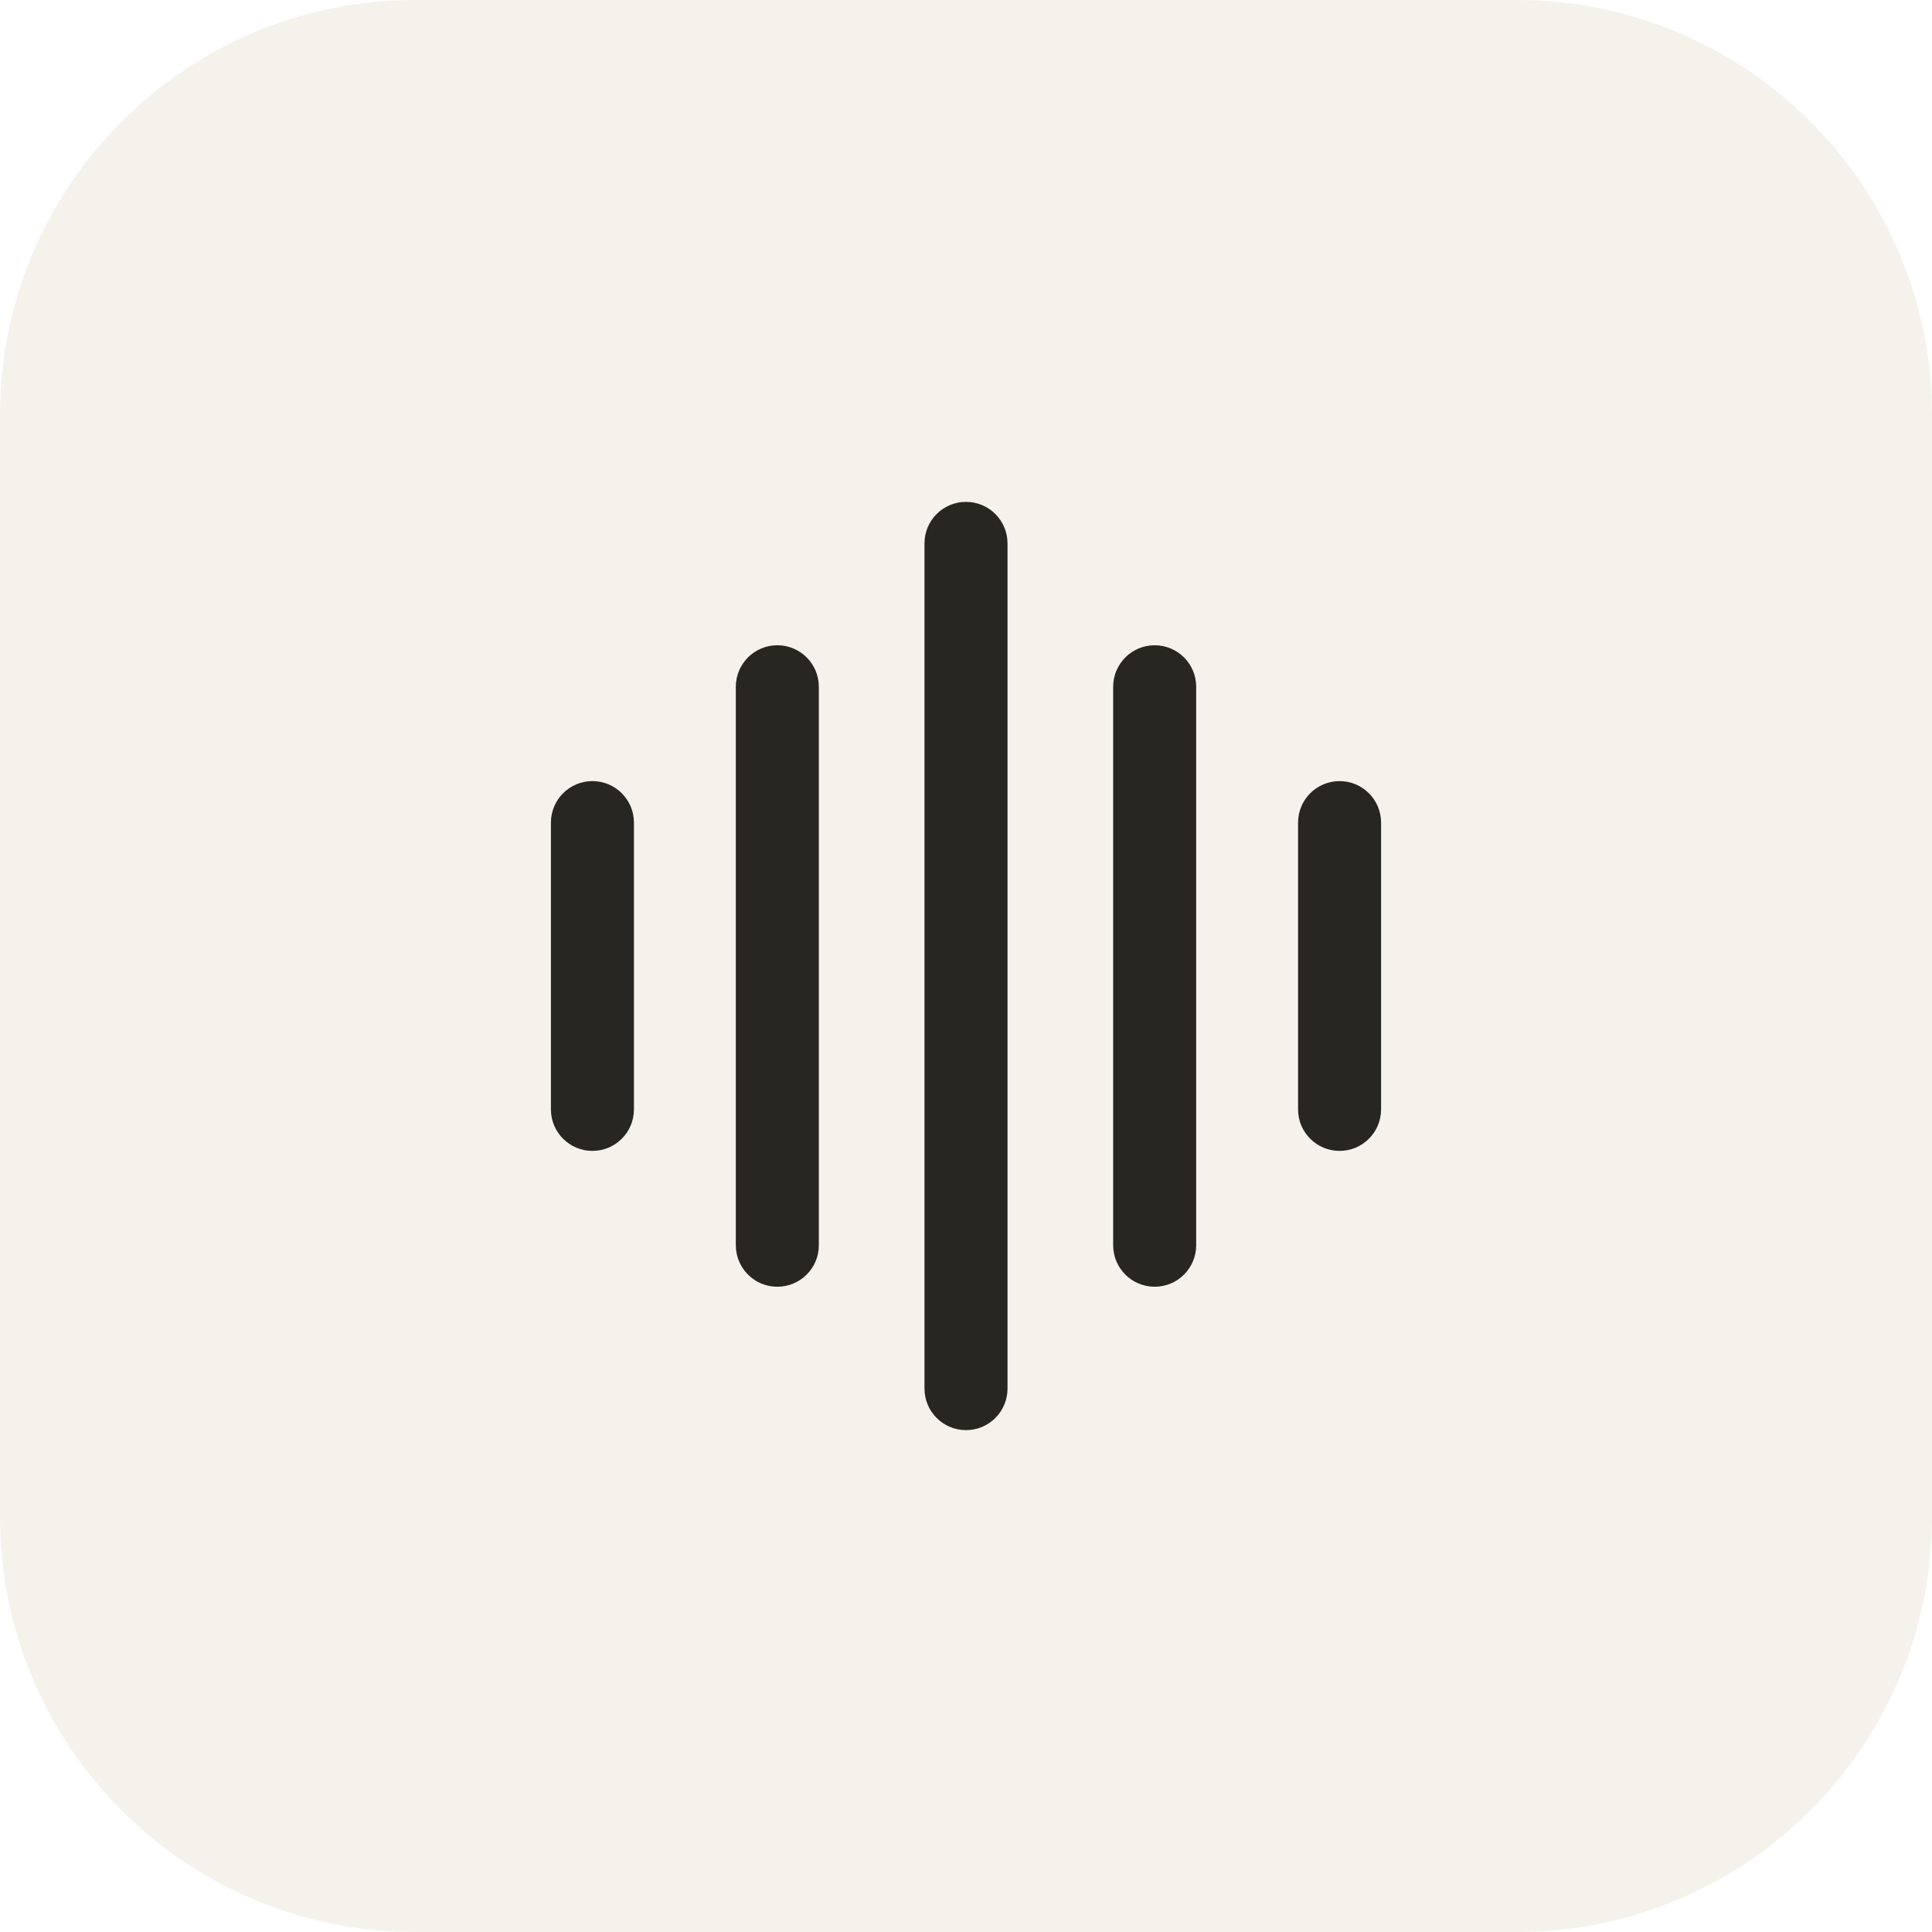
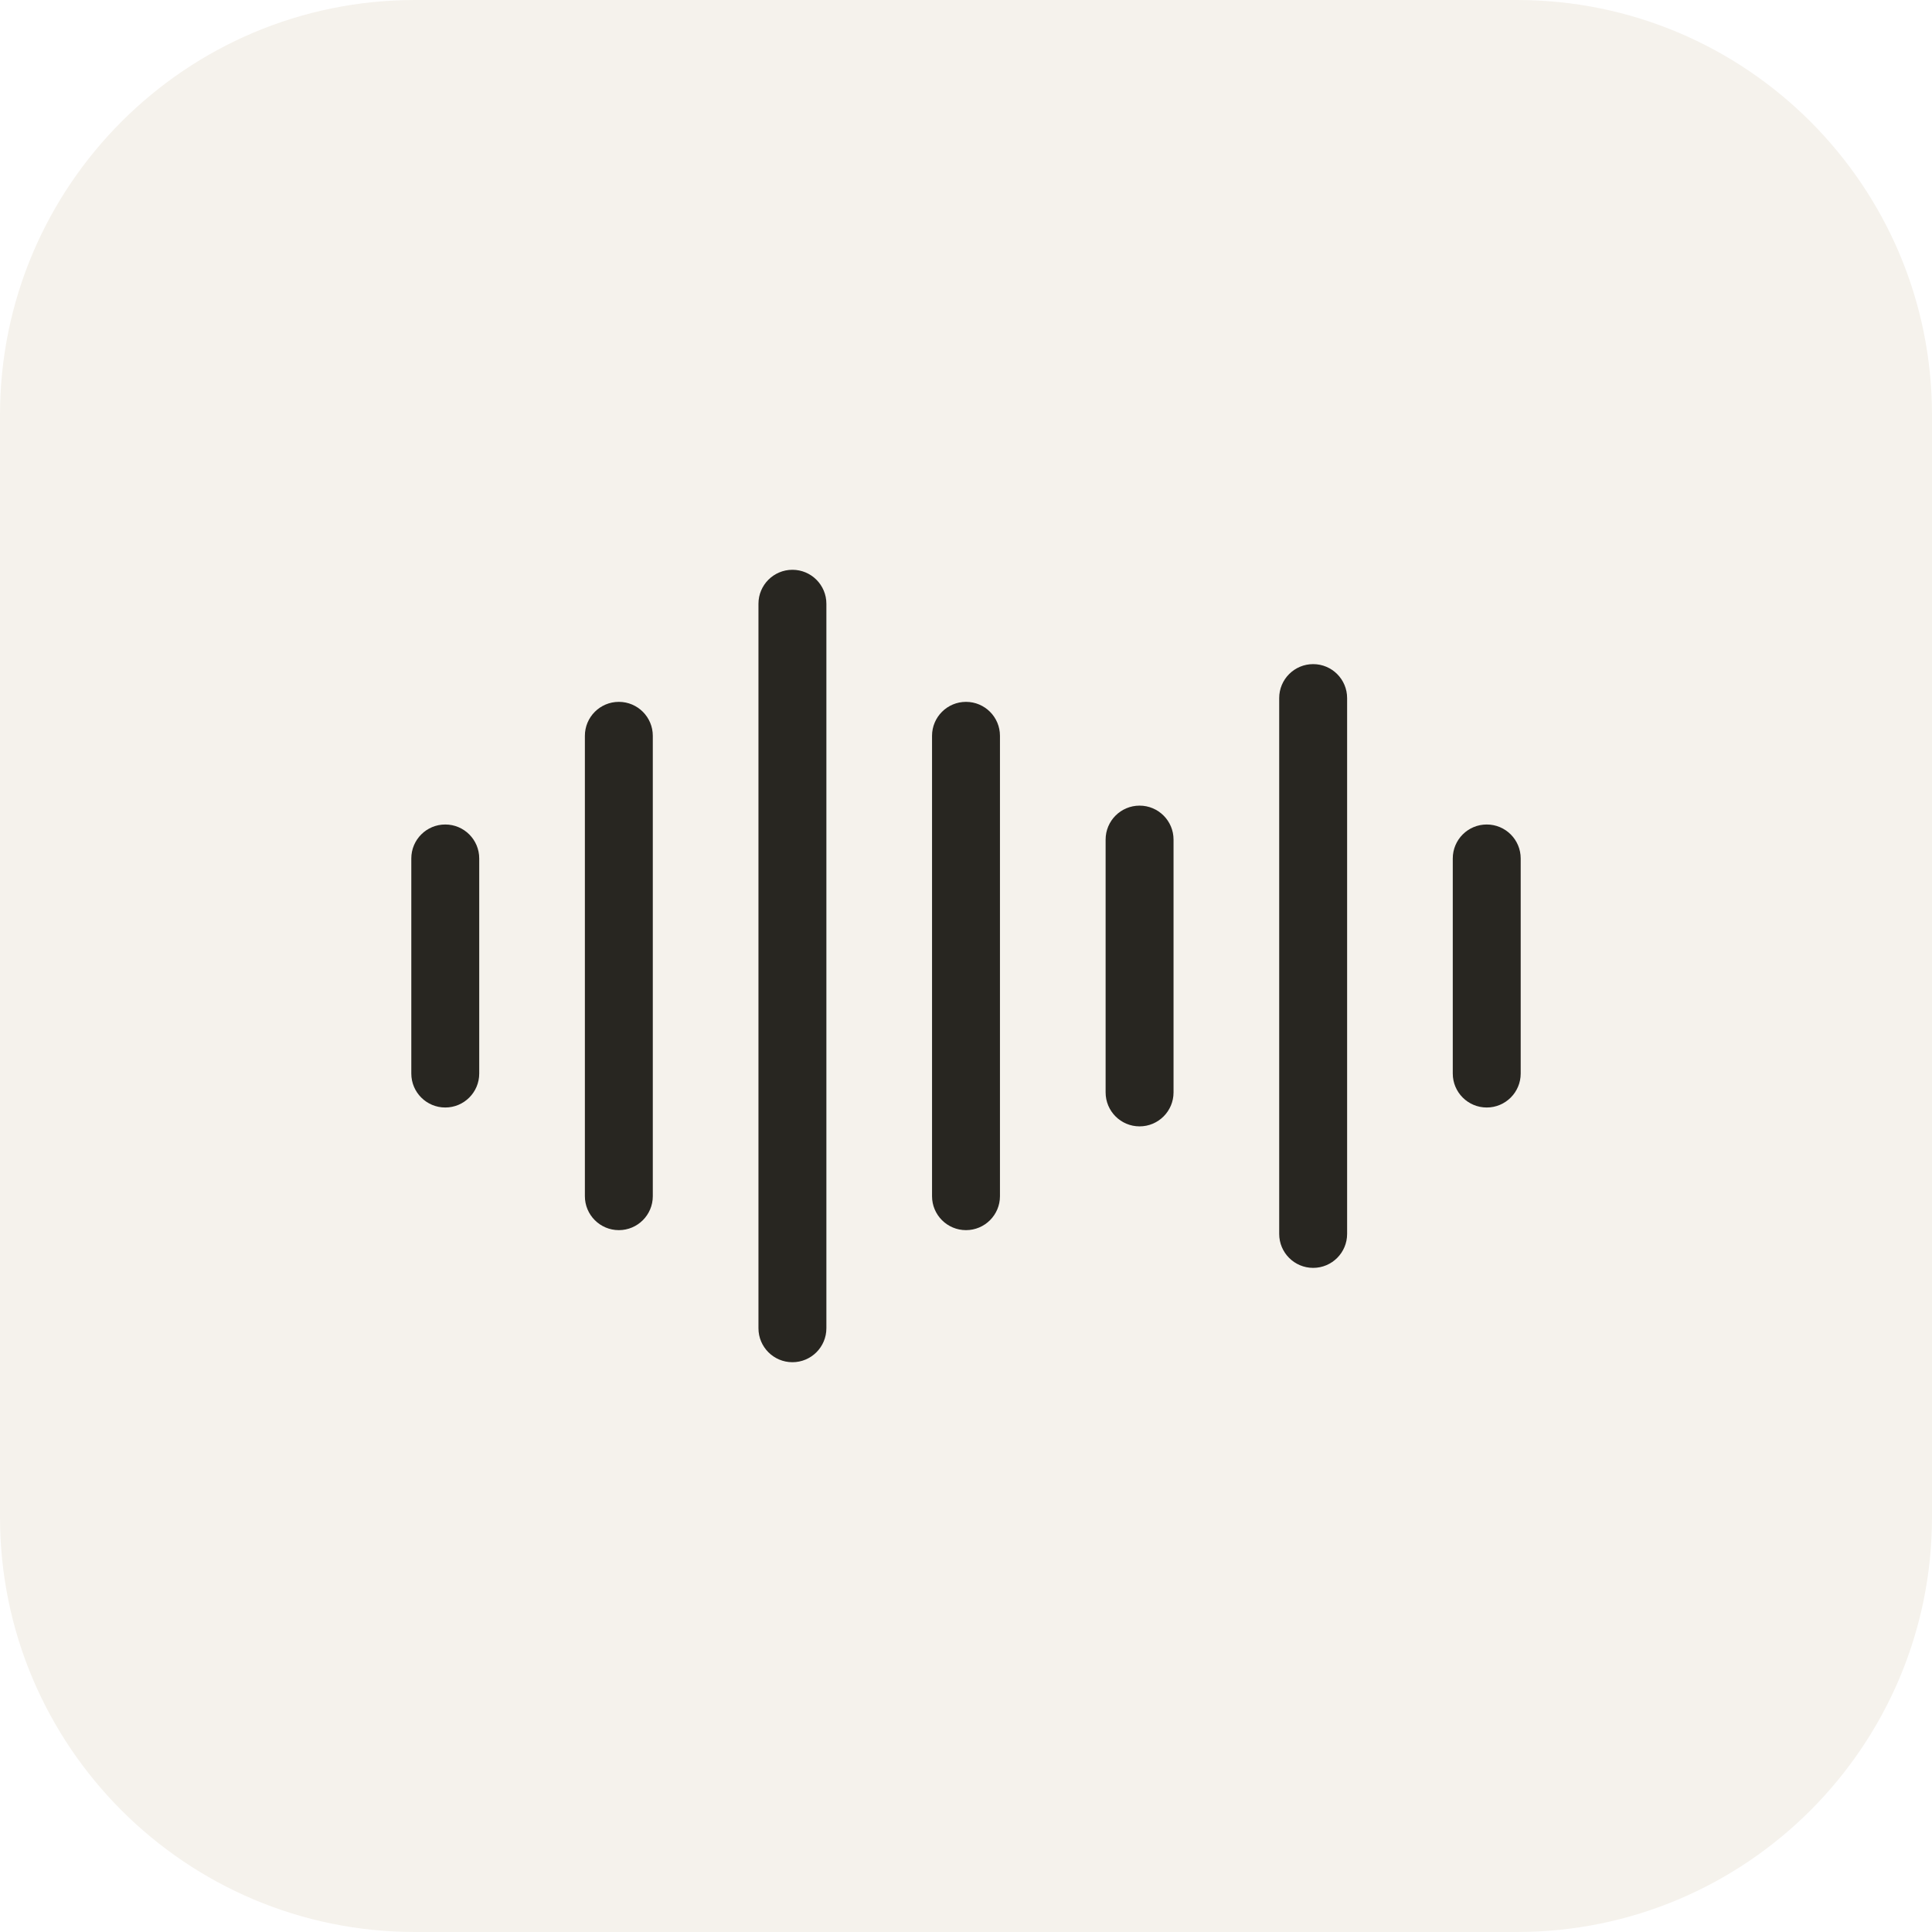
<svg xmlns="http://www.w3.org/2000/svg" viewBox="0 0 1024 1024">
  <rect width="1024" height="1024" rx="220" fill="#f5f2ec" />
  <g fill="#282621">
-     <rect x="292" y="414" width="44" height="196" rx="22" />
-     <rect x="390" y="342" width="44" height="340" rx="22" />
-     <rect x="490" y="266" width="44" height="492" rx="22" />
-     <rect x="590" y="342" width="44" height="340" rx="22" />
-     <rect x="688" y="414" width="44" height="196" rx="22" />
+     <rect x="218" y="437" width="36" height="150" rx="18" />
+     <rect x="310" y="372" width="36" height="280" rx="18" />
+     <rect x="402" y="302" width="36" height="420" rx="18" />
+     <rect x="494" y="372" width="36" height="280" rx="18" />
+     <rect x="586" y="427" width="36" height="170" rx="18" />
+     <rect x="678" y="352" width="36" height="320" rx="18" />
+     <rect x="770" y="437" width="36" height="150" rx="18" />
  </g>
</svg>
